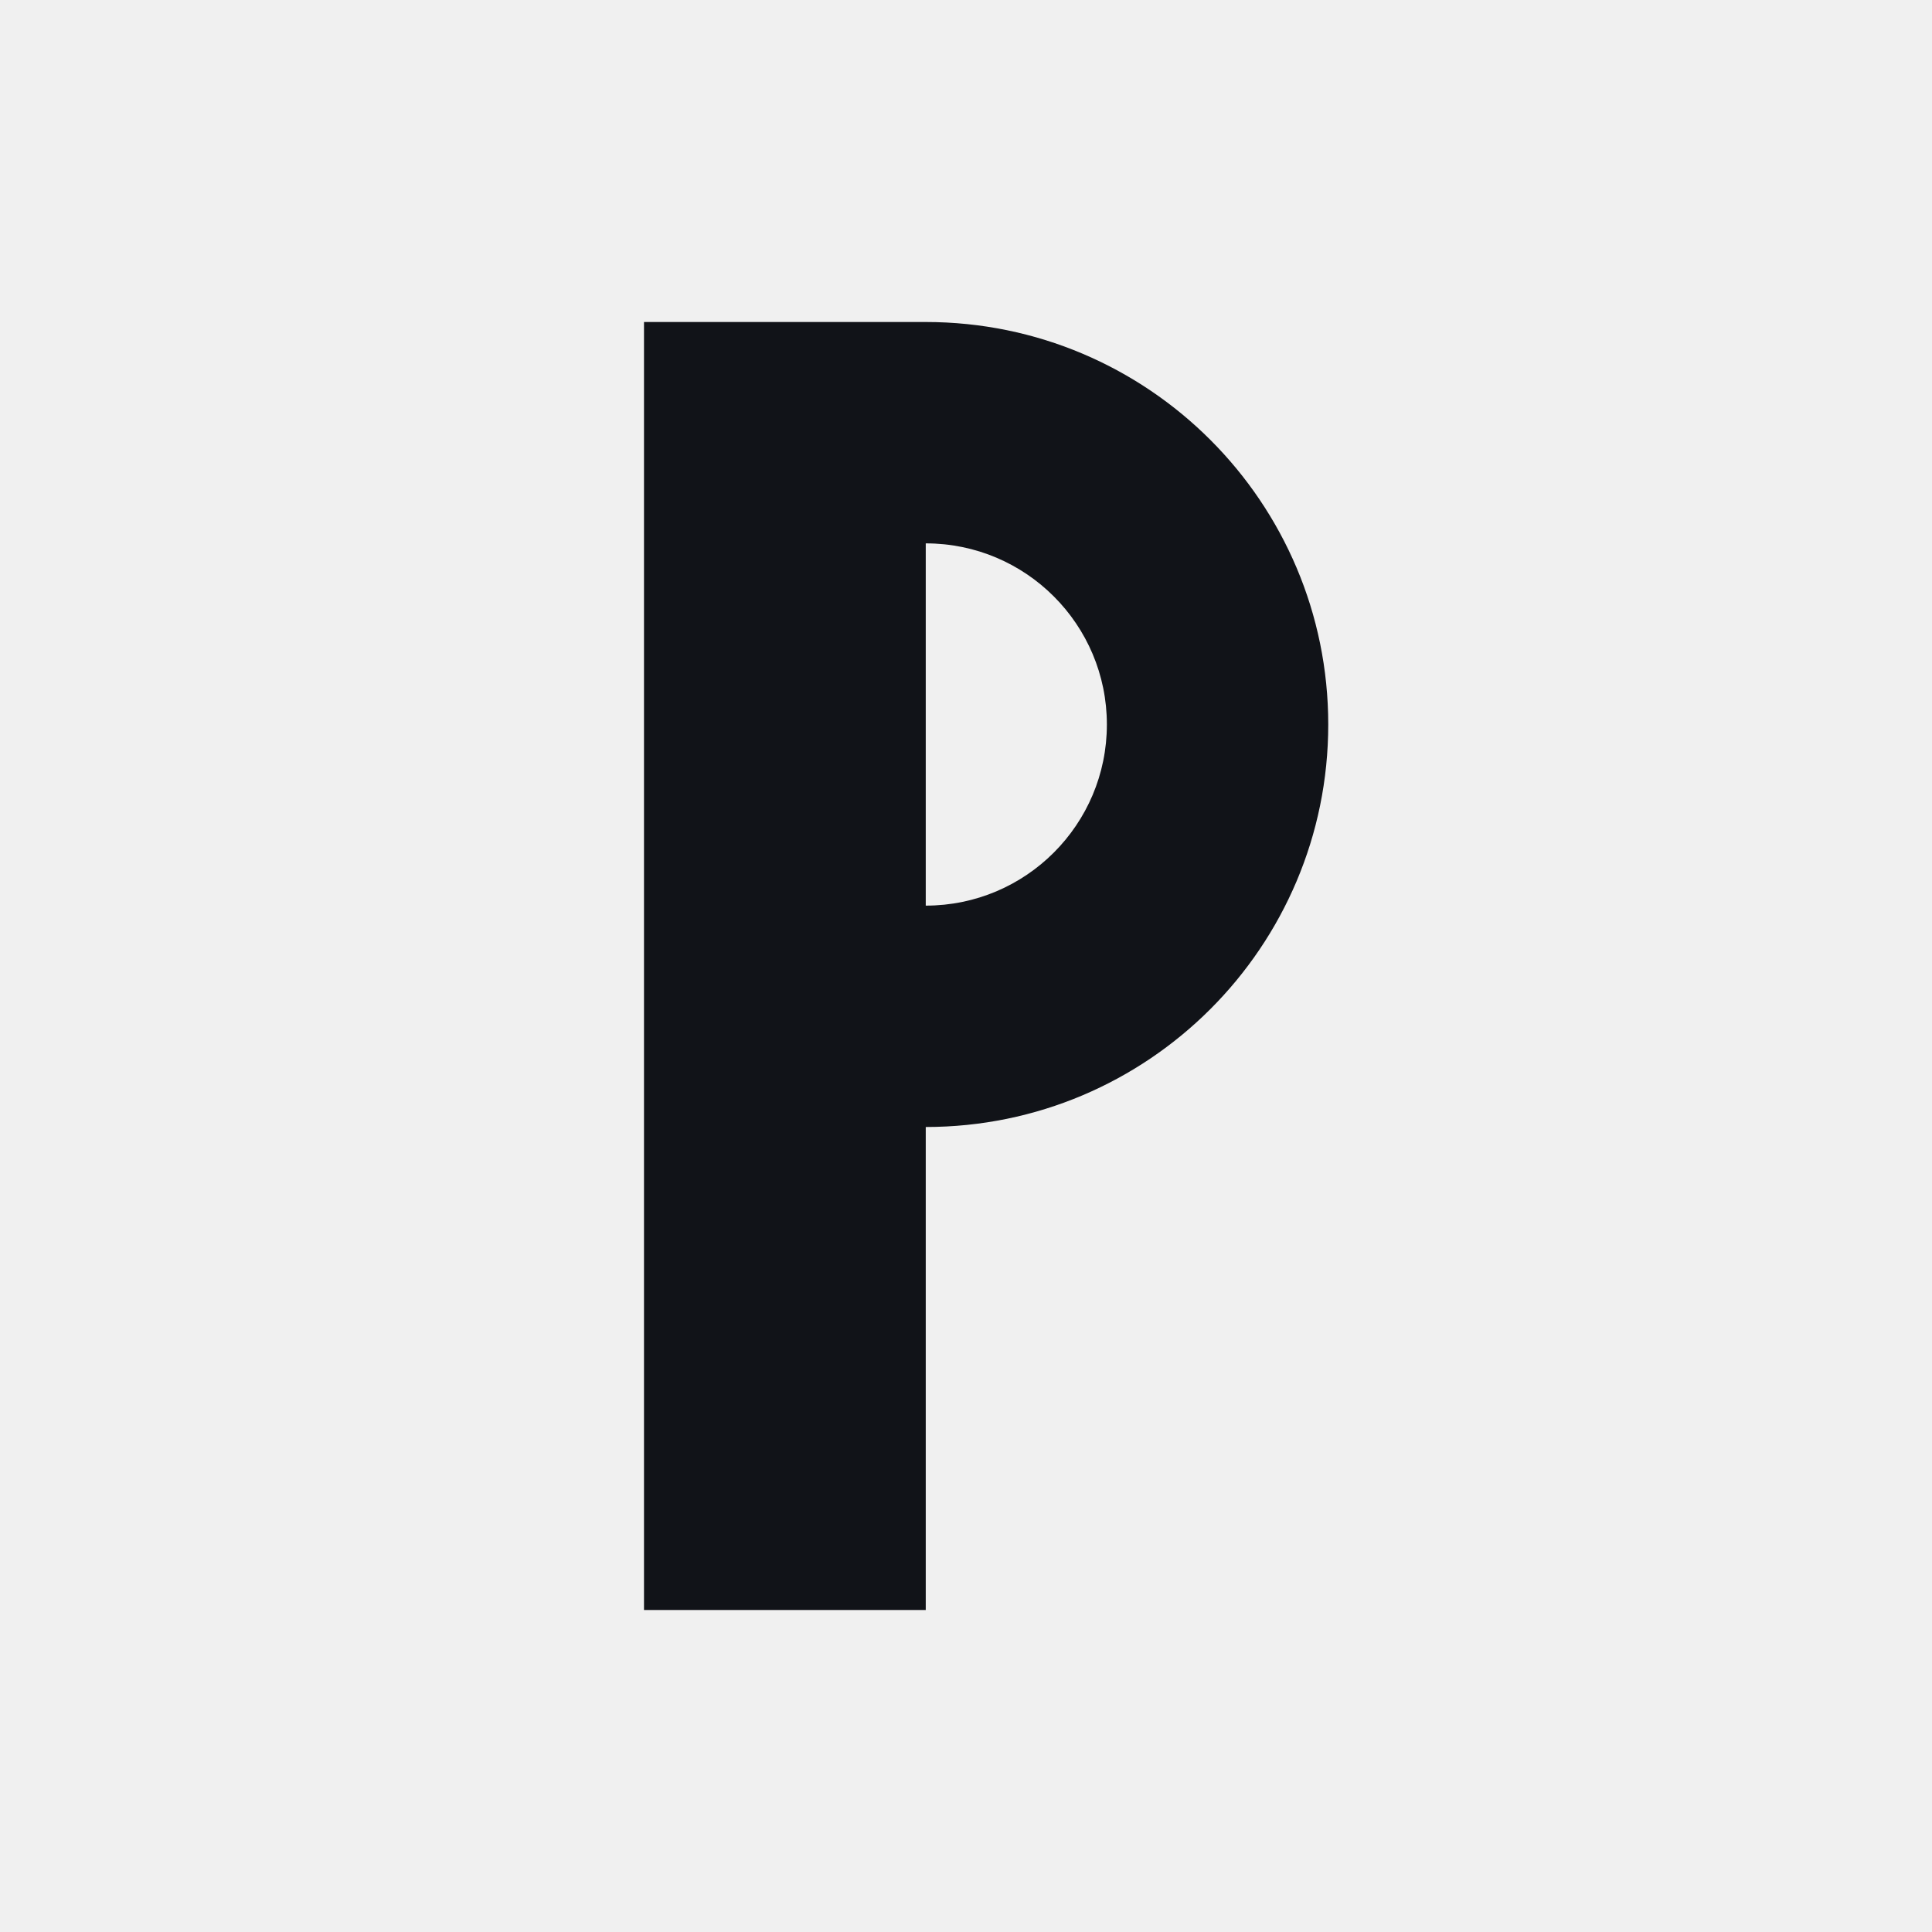
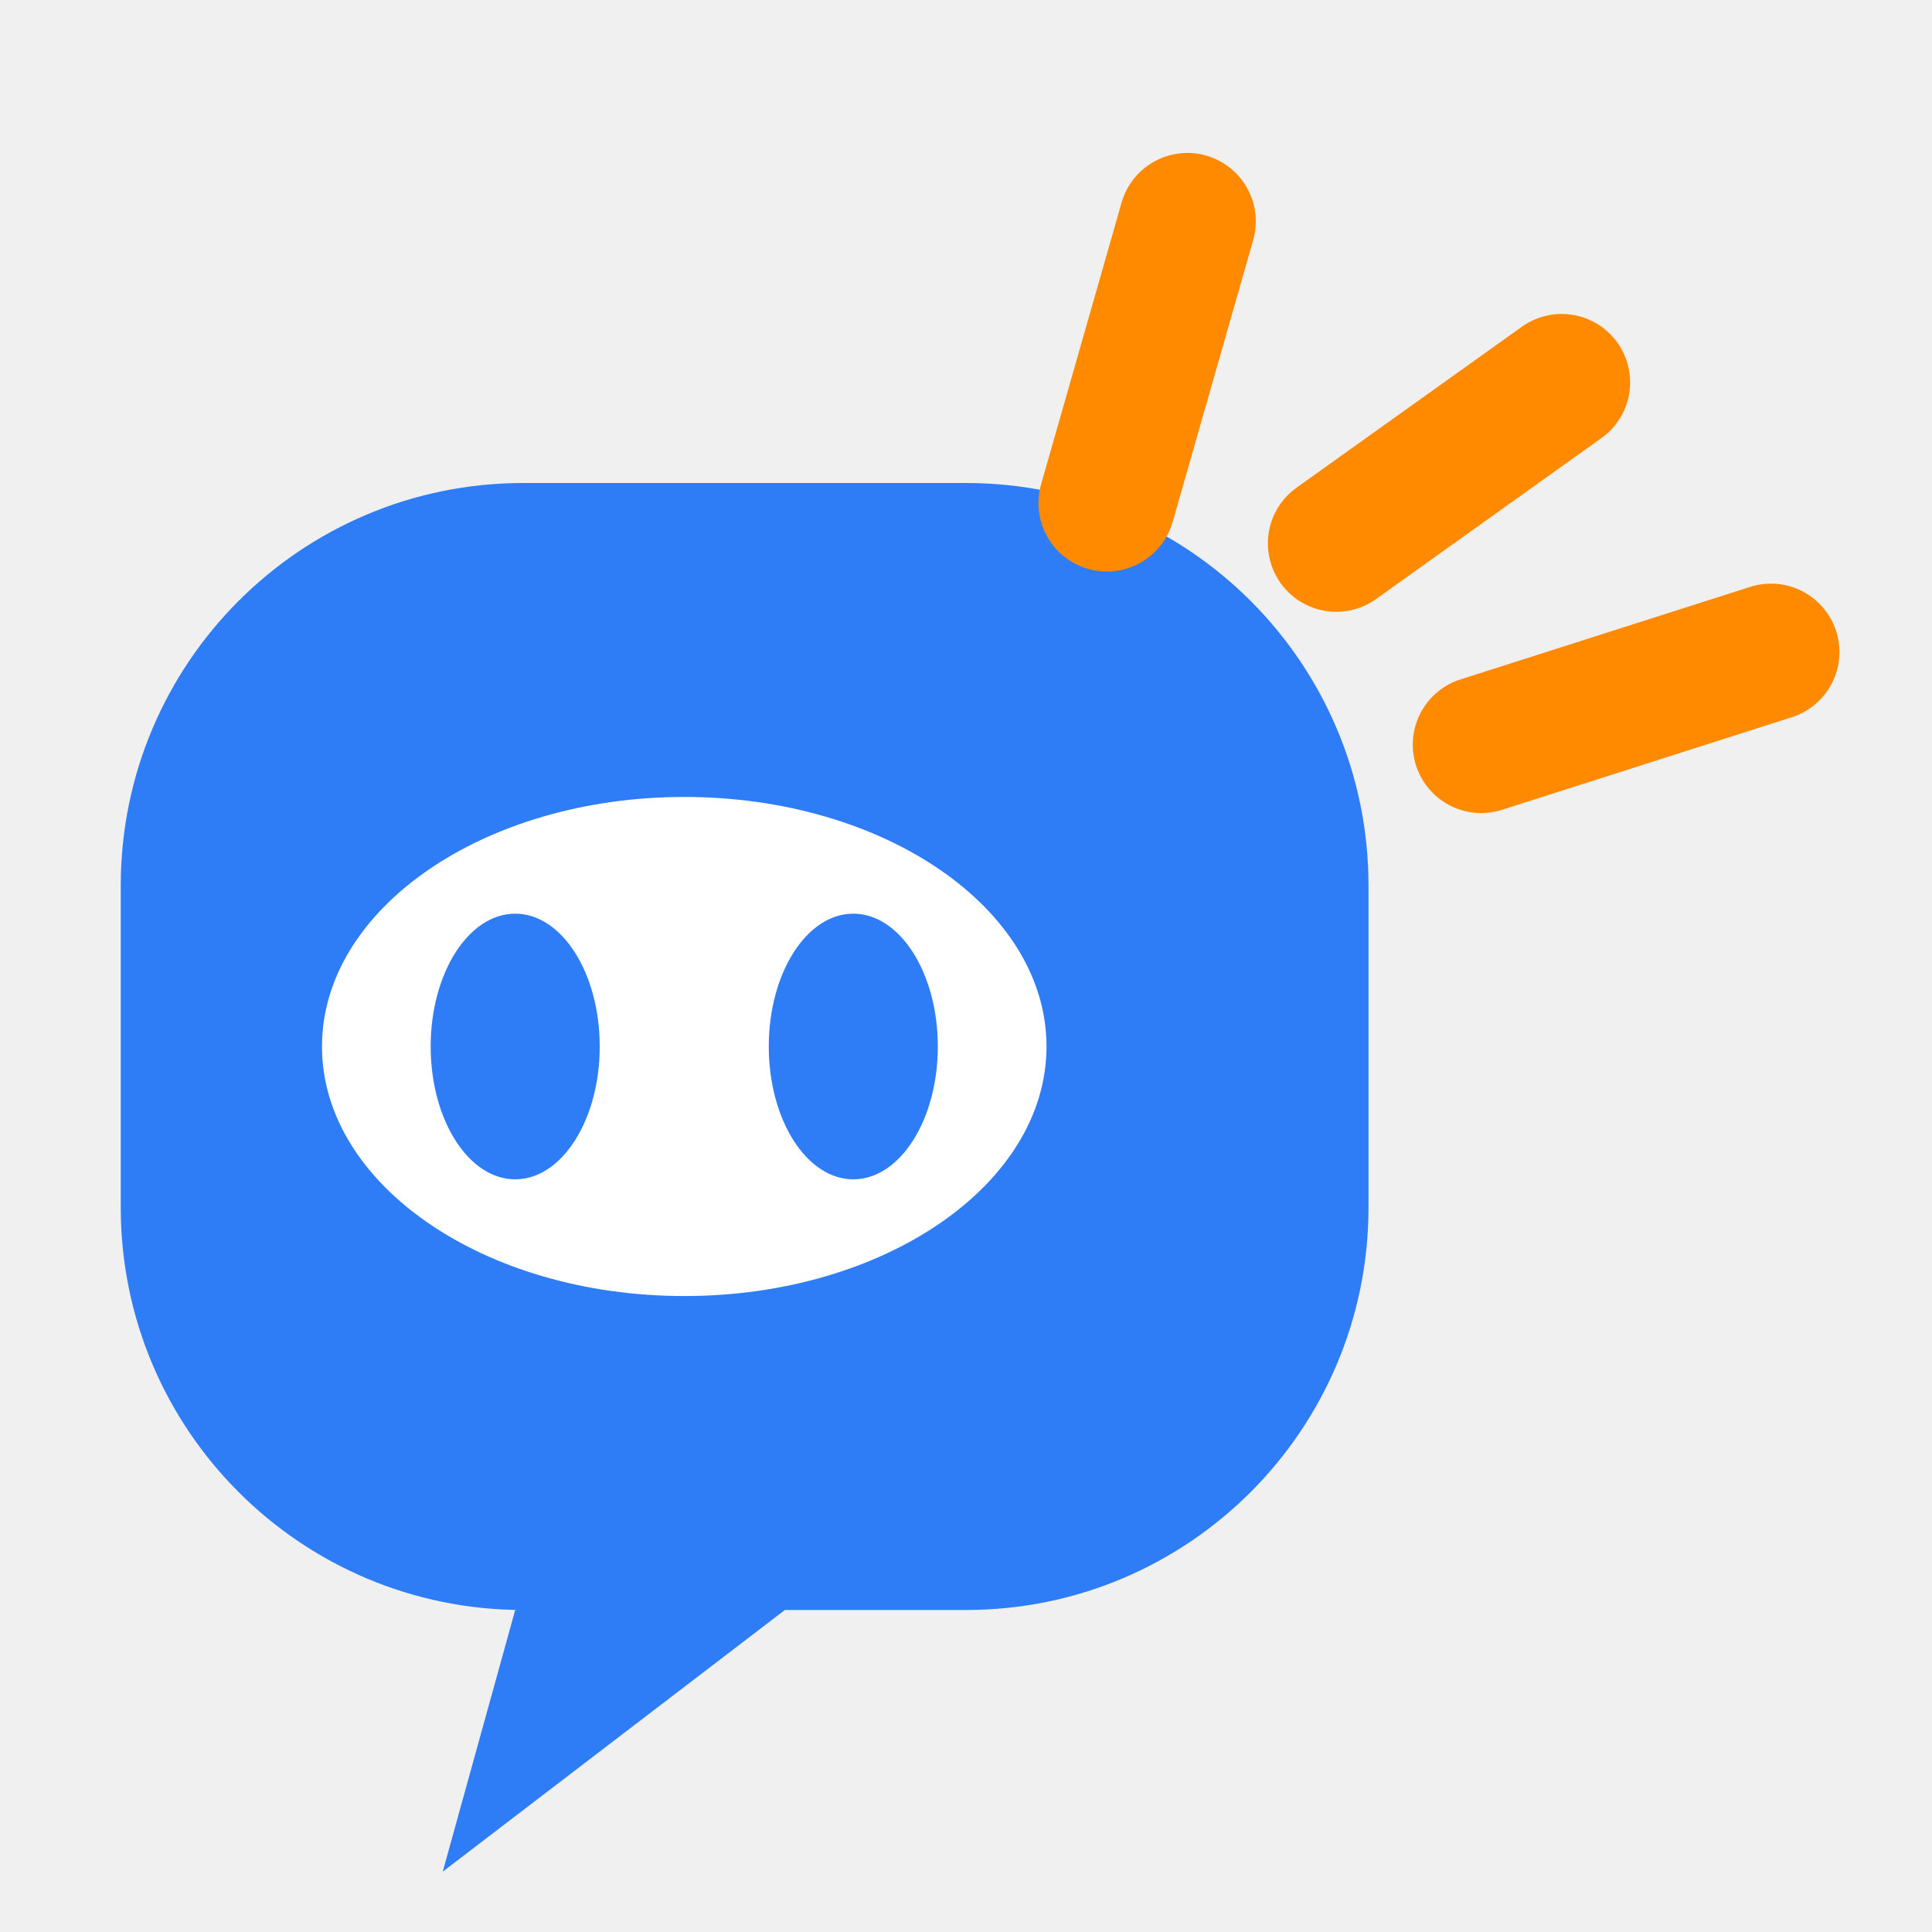
<svg xmlns="http://www.w3.org/2000/svg" viewBox="0 0 48 48" width="48" height="48">
-   <style>path{fill:#111318}@media (prefers-color-scheme:dark){path{fill:#f5f6f8}}</style>
-   <path fill-rule="evenodd" d="M16 40 L16 8 L23 8 A10 10 0 0 1 23 28 L23 40 Z M23 13.5 A4.5 4.5 0 0 1 23 22.5 Z" />
+   <path fill="#2E7DF6" d="M13 12H24A10 10 0 0 1 34 22V30A10 10 0 0 1 24 40H19.5L11 46.5L12.8 40H13A10 10 0 0 1 3 30V22A10 10 0 0 1 13 12Z" />
+   <g fill="none" stroke="#FF8A00" stroke-width="3.4" stroke-linecap="round">
+     <path d="M27.5 12.5 L29.5 5.5" />
+     <path d="M33.2 13.5 L38.8 9.5" />
+     <path d="M36.8 18.5 L44 16.2" />
+   </g>
+   <ellipse cx="17" cy="26" rx="9" ry="6.2" fill="#FFFFFF" />
+   <ellipse cx="12.8" cy="26" rx="2.1" ry="3.3" fill="#2E7DF6" />
+   <ellipse cx="21.2" cy="26" rx="2.1" ry="3.3" fill="#2E7DF6" />
</svg>
